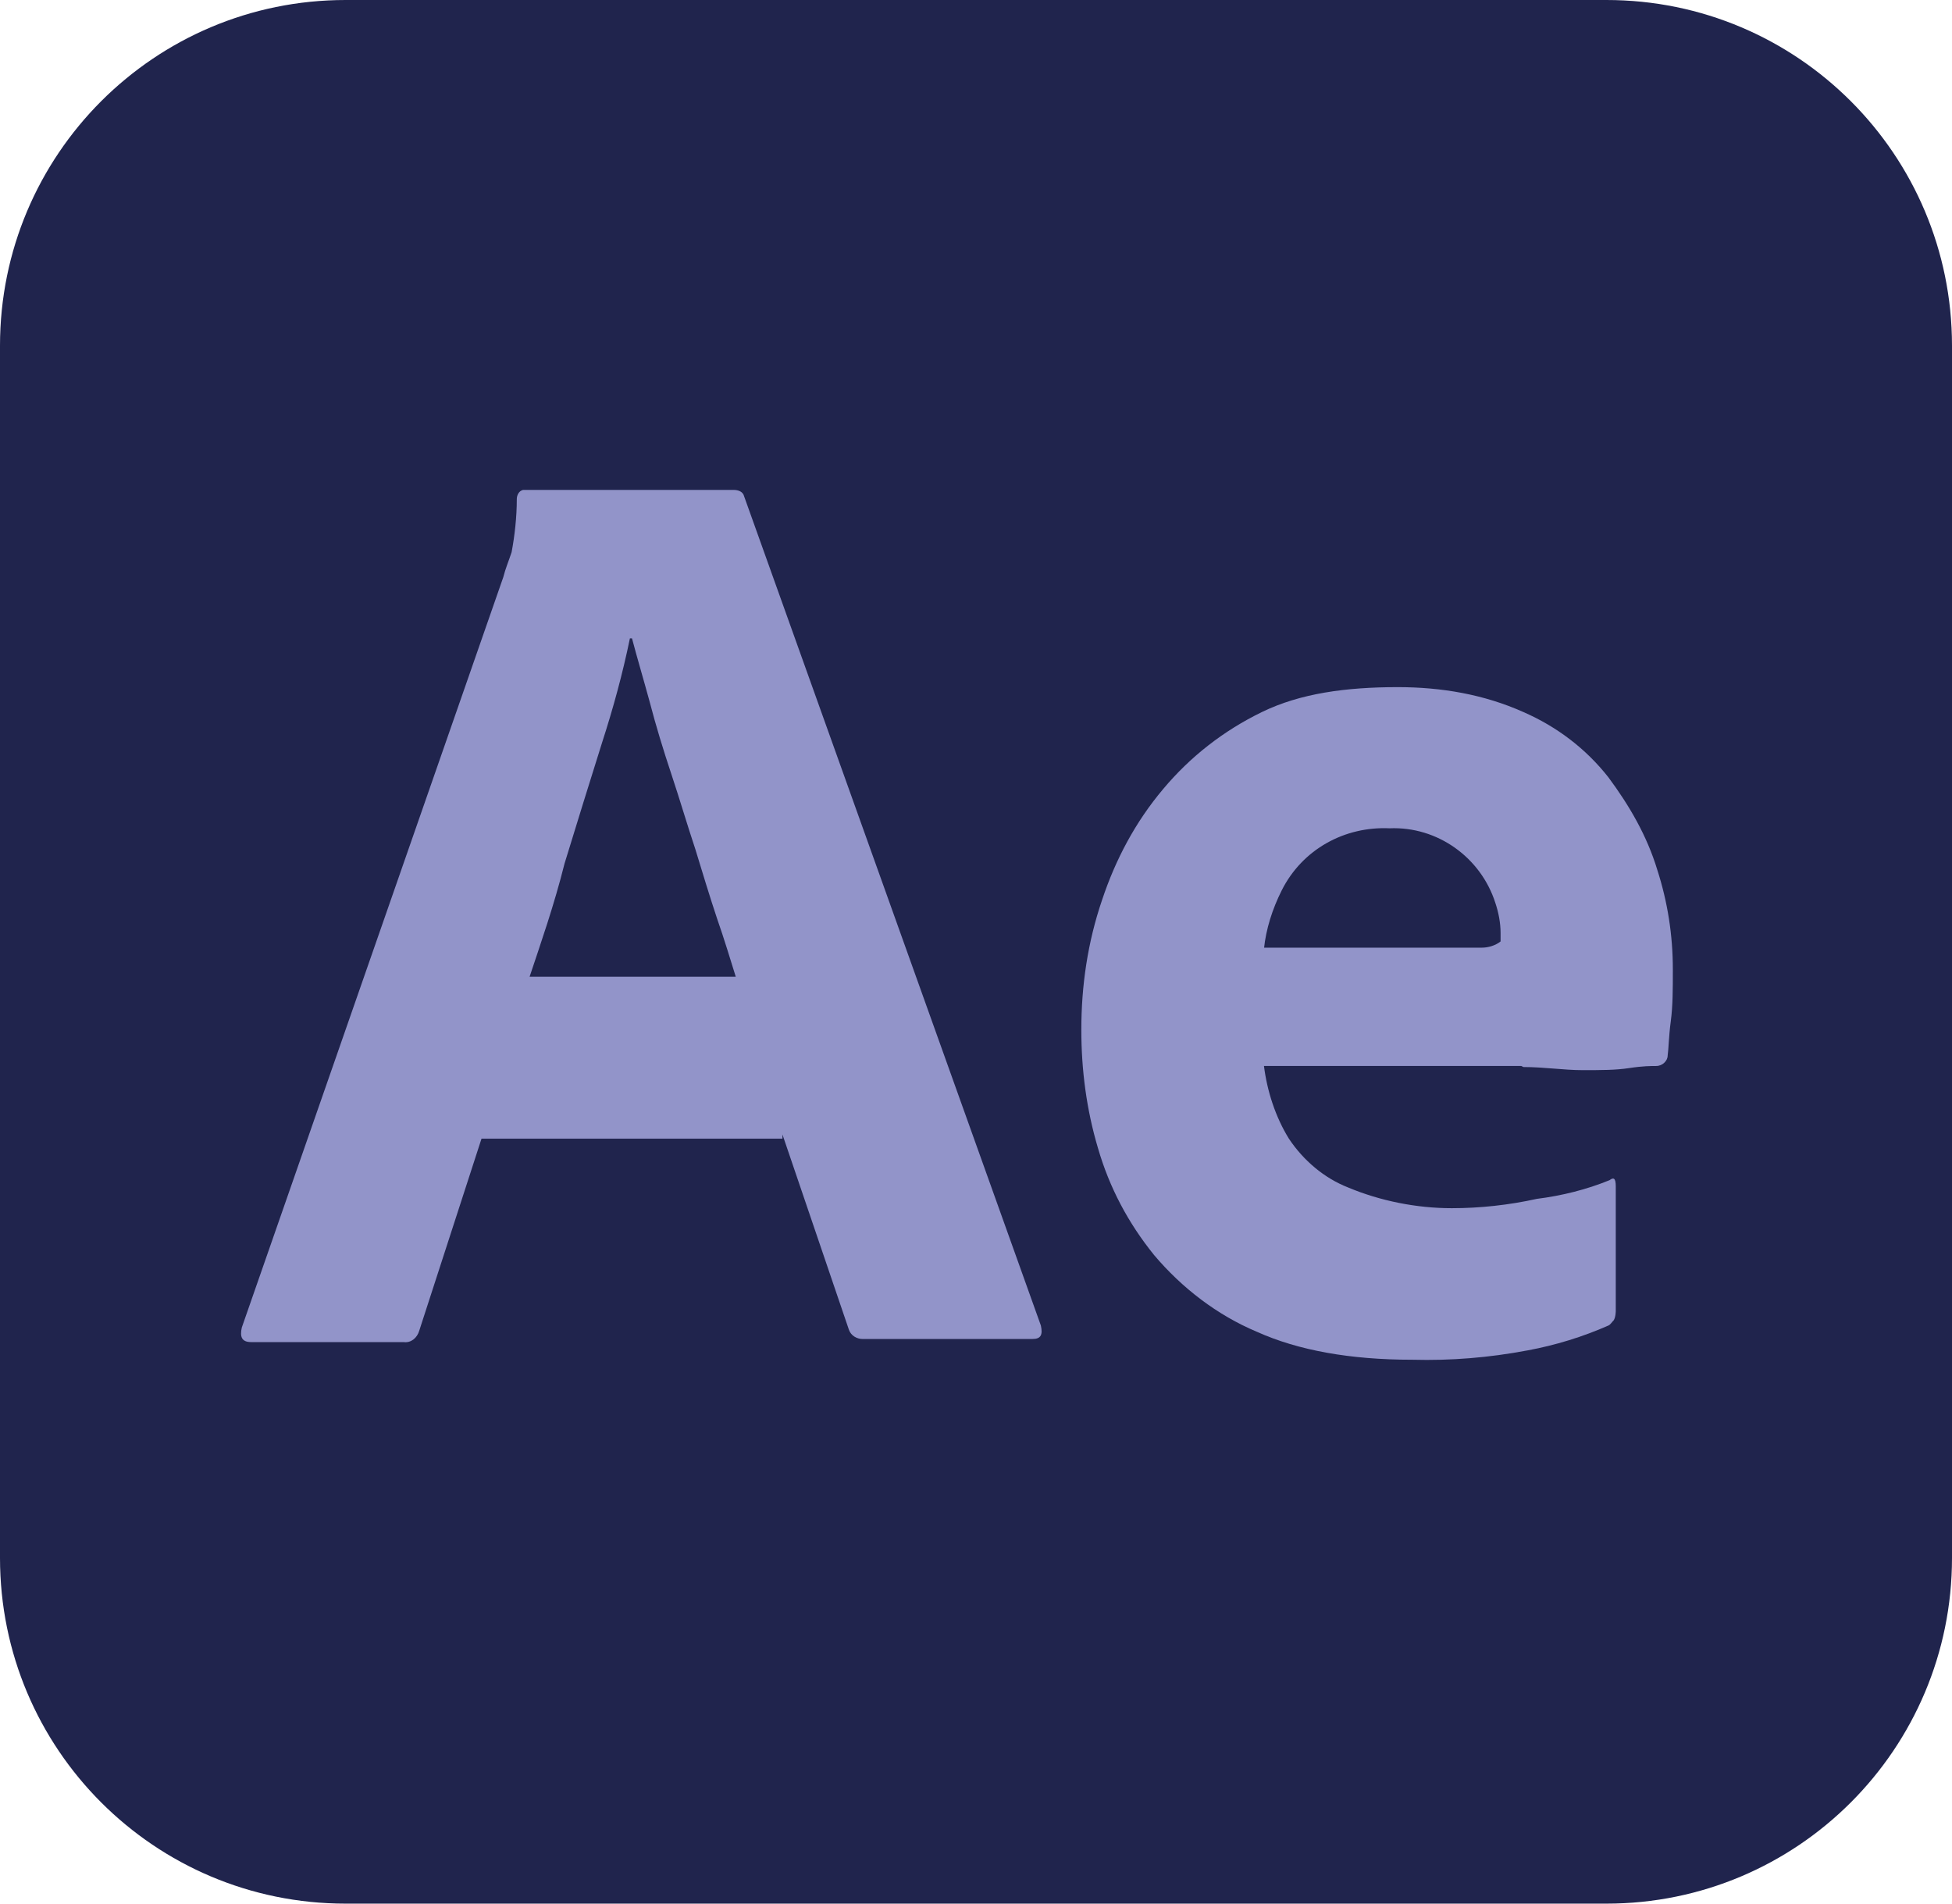
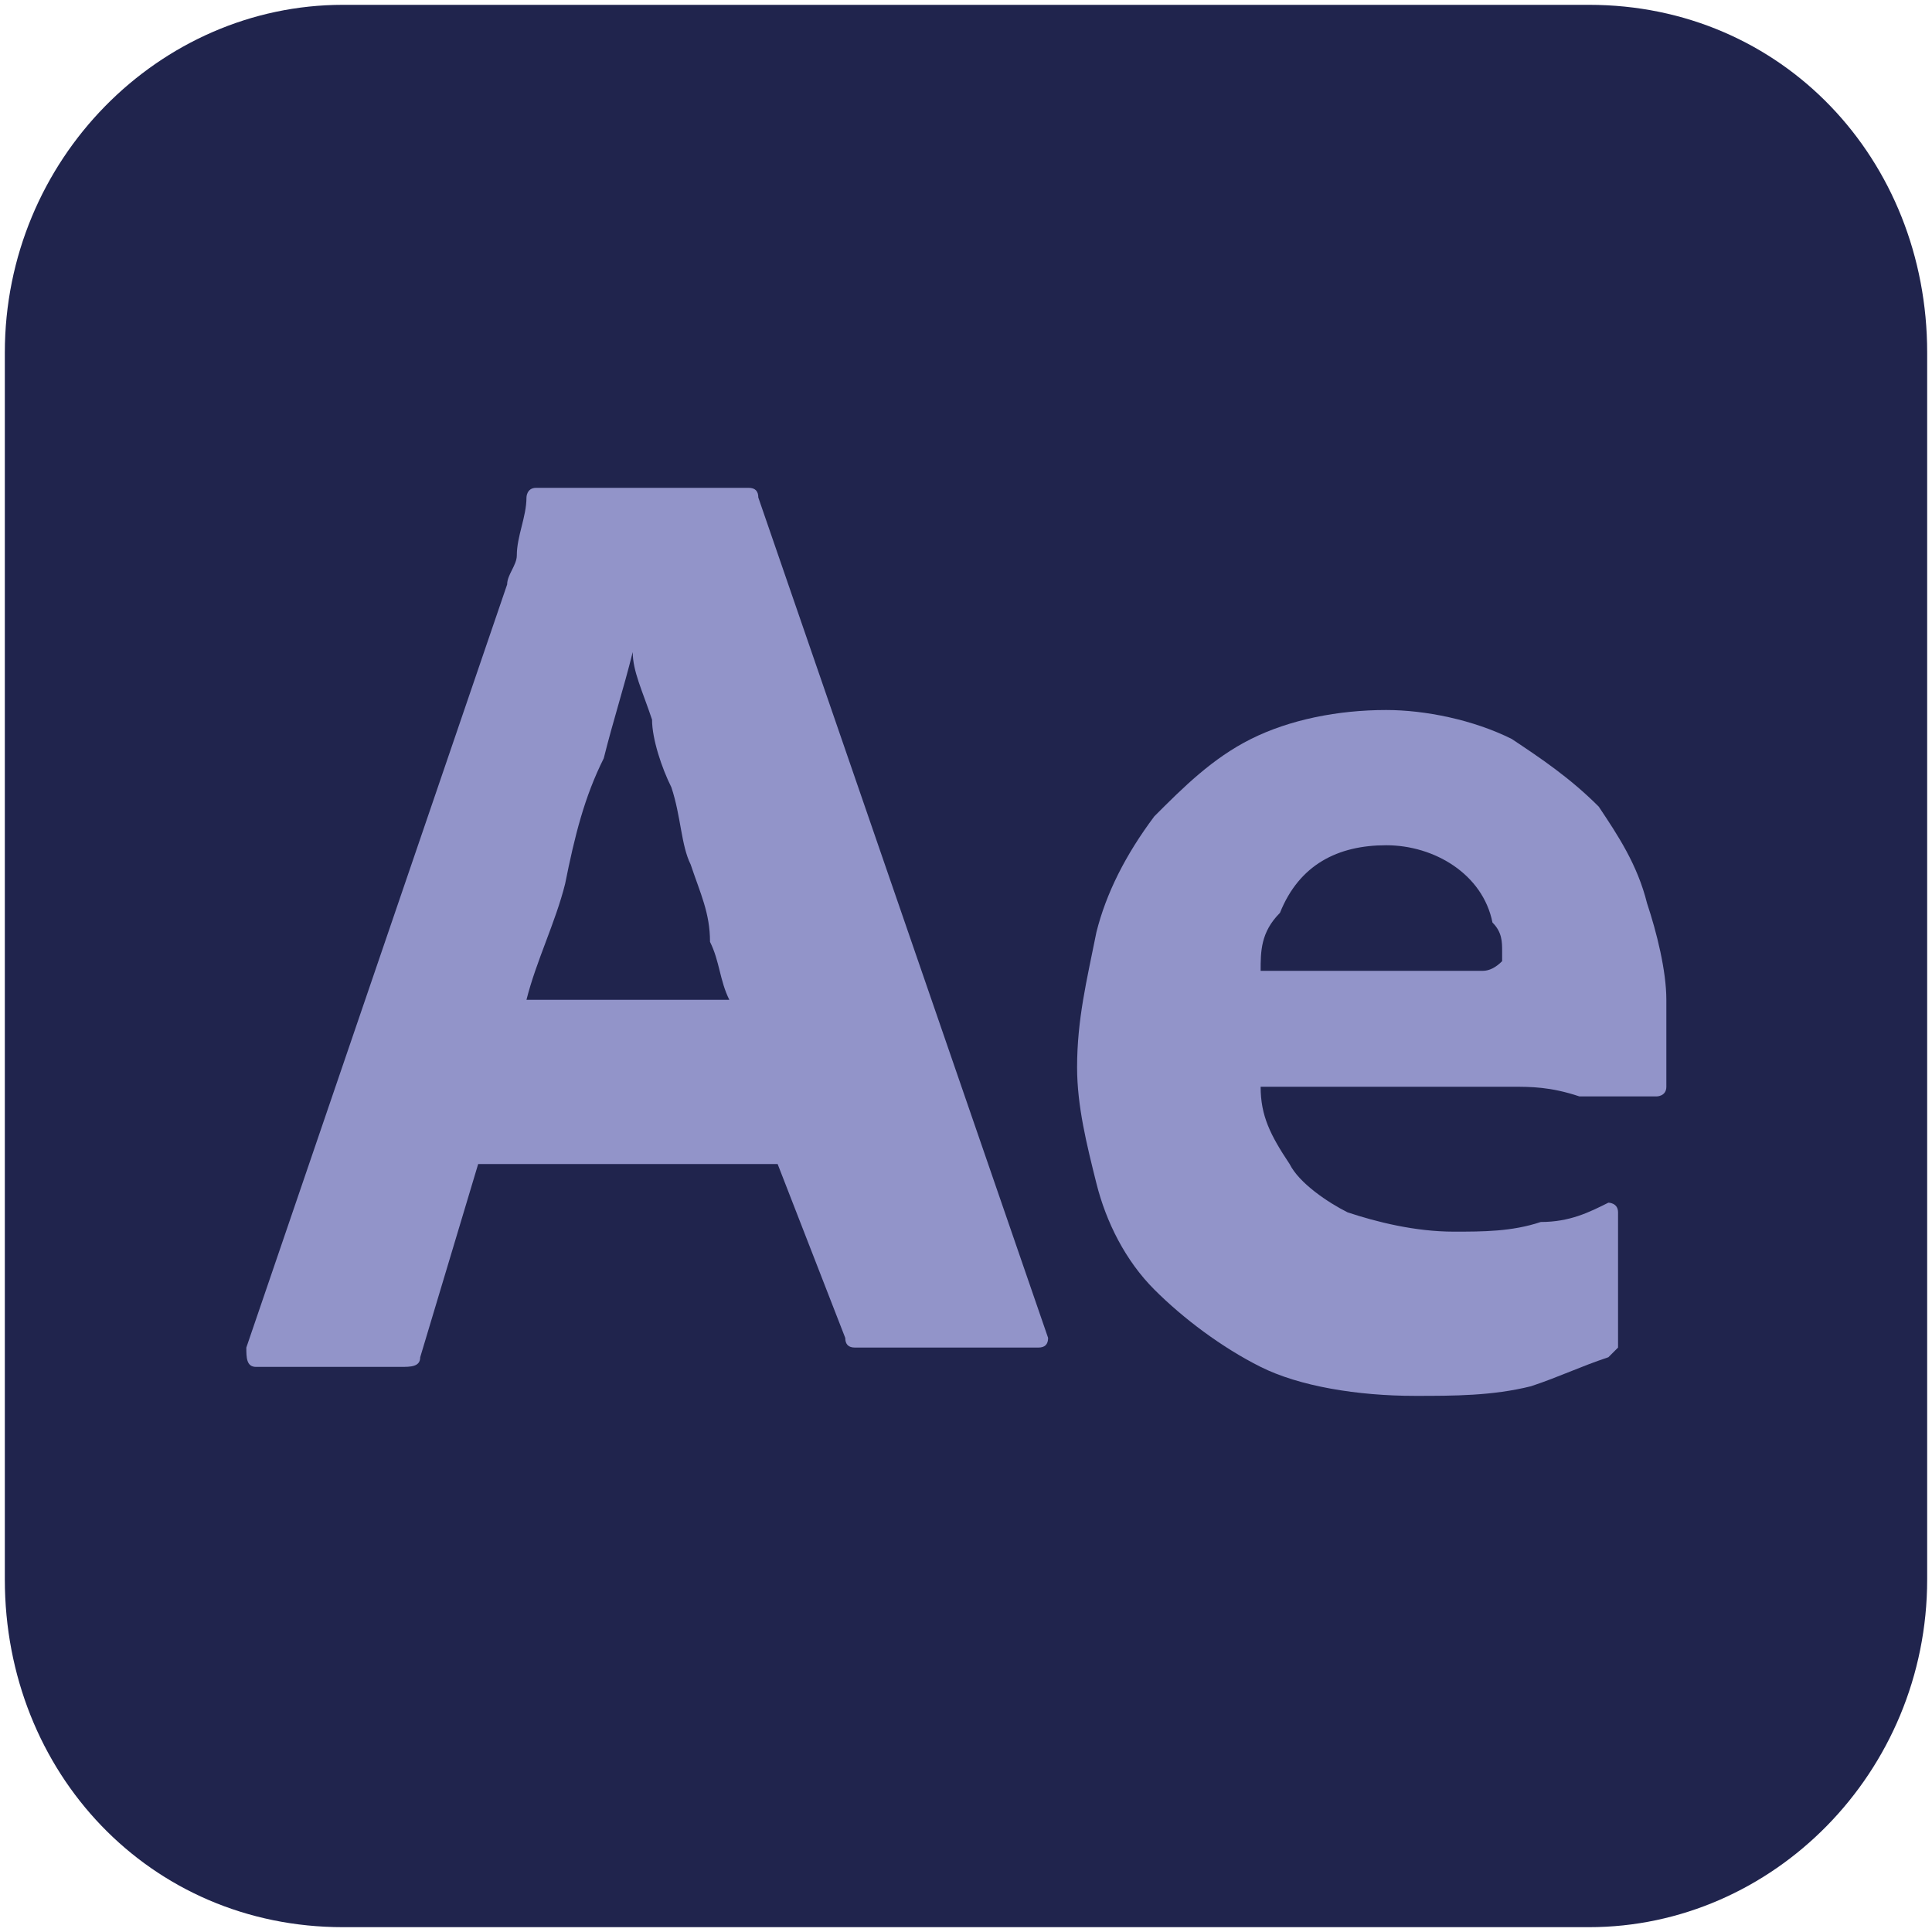
- <svg xmlns="http://www.w3.org/2000/svg" id="Capa_2" viewBox="0 0 18.81 18.34">
+ <svg xmlns="http://www.w3.org/2000/svg" id="Capa_1" viewBox="0 0 20 20">
  <defs>
-     <style>.cls-1{fill:#20244d;}.cls-2{fill:#9294c9;}</style>
+     <style>.cls-1{fill:#9294c9;}.cls-1,.cls-2{stroke-width:0px;}.cls-2{fill:#20244d;}</style>
  </defs>
  <g id="Capa_1-2">
    <g id="vlpa">
      <g id="vlpb">
        <g id="vlpc">
          <g id="vlpd">
-             <path class="cls-1" d="m3.33,0h12.15c1.84,0,3.33,1.49,3.33,3.33v11.68c0,1.84-1.49,3.33-3.33,3.33H3.33c-1.84,0-3.33-1.49-3.33-3.33V3.33C0,1.49,1.49,0,3.33,0Z" />
+             <path class="cls-2" d="M3.55.05h12.9c2,0,3.5,1.6,3.5,3.6v12.7c0,2-1.6,3.6-3.5,3.6H3.55C1.55,19.95.05,18.35.05,16.35V3.65C.05,1.65,1.65.05,3.55.05Z" />
          </g>
        </g>
      </g>
      <g id="vlpe">
        <g id="vlpf">
-           <path class="cls-2" d="m7.56,10.97h-2.92l-.6,1.85c-.02.07-.08.12-.15.11h-1.47c-.09,0-.11-.05-.09-.14l2.52-7.23c.02-.08.05-.15.08-.24.03-.16.05-.34.05-.51,0-.04.02-.08.06-.09h2.03c.05,0,.09.02.1.06l2.86,7.99c.02.09,0,.13-.08.13h-1.64c-.05,0-.11-.03-.13-.09l-.64-1.88v.04Zm-2.46-1.56h1.99c-.05-.16-.11-.36-.18-.56-.07-.21-.14-.44-.21-.67-.08-.24-.15-.48-.23-.72s-.15-.47-.21-.7c-.06-.22-.12-.42-.17-.61h-.02c-.07.34-.16.67-.27,1.01-.12.38-.24.77-.36,1.16-.1.4-.23.77-.34,1.1Z" />
-           <path class="cls-2" d="m14.66,10.27h-2.48c.03.24.11.49.24.7.14.21.34.38.57.47.31.13.66.2,1,.2.27,0,.55-.03.82-.09.24-.03.48-.09.7-.18.04-.03.06-.02.06.06v1.2s0,.06-.02.09c-.02.02-.03.04-.05.05-.25.11-.51.19-.78.24-.37.07-.74.1-1.11.09-.6,0-1.1-.09-1.5-.27-.38-.16-.72-.42-.99-.74-.25-.31-.43-.65-.54-1.03-.11-.37-.16-.75-.16-1.14,0-.42.06-.84.2-1.25.13-.39.32-.75.59-1.07.26-.31.58-.56.95-.74s.81-.24,1.31-.24c.42,0,.83.07,1.21.24.32.14.6.35.82.63.2.27.37.56.47.89.1.31.15.63.15.96,0,.19,0,.35-.02.5-.02.15-.02.26-.03.33,0,.05-.05.1-.11.1-.05,0-.13,0-.26.02-.13.02-.27.02-.45.02s-.37-.03-.57-.03h0Zm-2.48-1.14h1.65c.2,0,.35,0,.45,0,.06,0,.13-.02.18-.06v-.08c0-.1-.02-.2-.05-.29-.14-.44-.56-.74-1.02-.72-.43-.02-.84.2-1.04.6-.09.18-.15.37-.17.56Z" />
+           <path class="cls-1" d="M8.05,12.05h-3.1l-.6,2c0,.1-.1.1-.2.1h-1.5c-.1,0-.1-.1-.1-.2l2.7-7.9c0-.1.1-.2.1-.3,0-.2.1-.4.1-.6,0,0,0-.1.1-.1h2.2q.1,0,.1.1l3,8.7q0,.1-.1.1h-1.9q-.1,0-.1-.1l-.7-1.8h0ZM5.45,10.35h2.1c-.1-.2-.1-.4-.2-.6,0-.3-.1-.5-.2-.8-.1-.2-.1-.5-.2-.8-.1-.2-.2-.5-.2-.7-.1-.3-.2-.5-.2-.7h0c-.1.4-.2.7-.3,1.1-.2.4-.3.8-.4,1.3-.1.4-.3.8-.4,1.2h0Z" />
+           <path class="cls-1" d="M15.65,11.25h-2.6c0,.3.1.5.3.8.1.2.4.4.6.5.3.1.7.2,1.1.2.3,0,.6,0,.9-.1.3,0,.5-.1.7-.2,0,0,.1,0,.1.1v1.4l-.1.1c-.3.1-.5.2-.8.3-.4.1-.8.1-1.2.1-.6,0-1.2-.1-1.6-.3-.4-.2-.8-.5-1.1-.8s-.5-.7-.6-1.1c-.1-.4-.2-.8-.2-1.2,0-.5.1-.9.2-1.4.1-.4.3-.8.6-1.2.3-.3.6-.6,1-.8.4-.2.9-.3,1.4-.3.4,0,.9.1,1.3.3.3.2.6.4.9.7.2.3.4.6.5,1,.1.3.2.7.2,1v.9c0,.1-.1.1-.1.1h-.8c-.3-.1-.5-.1-.7-.1h0ZM13.05,10.05h2.3q.1,0,.2-.1v-.1c0-.1,0-.2-.1-.3-.1-.5-.6-.8-1.1-.8s-.9.2-1.1.7c-.2.2-.2.4-.2.6h0Z" />
        </g>
      </g>
    </g>
  </g>
</svg>
